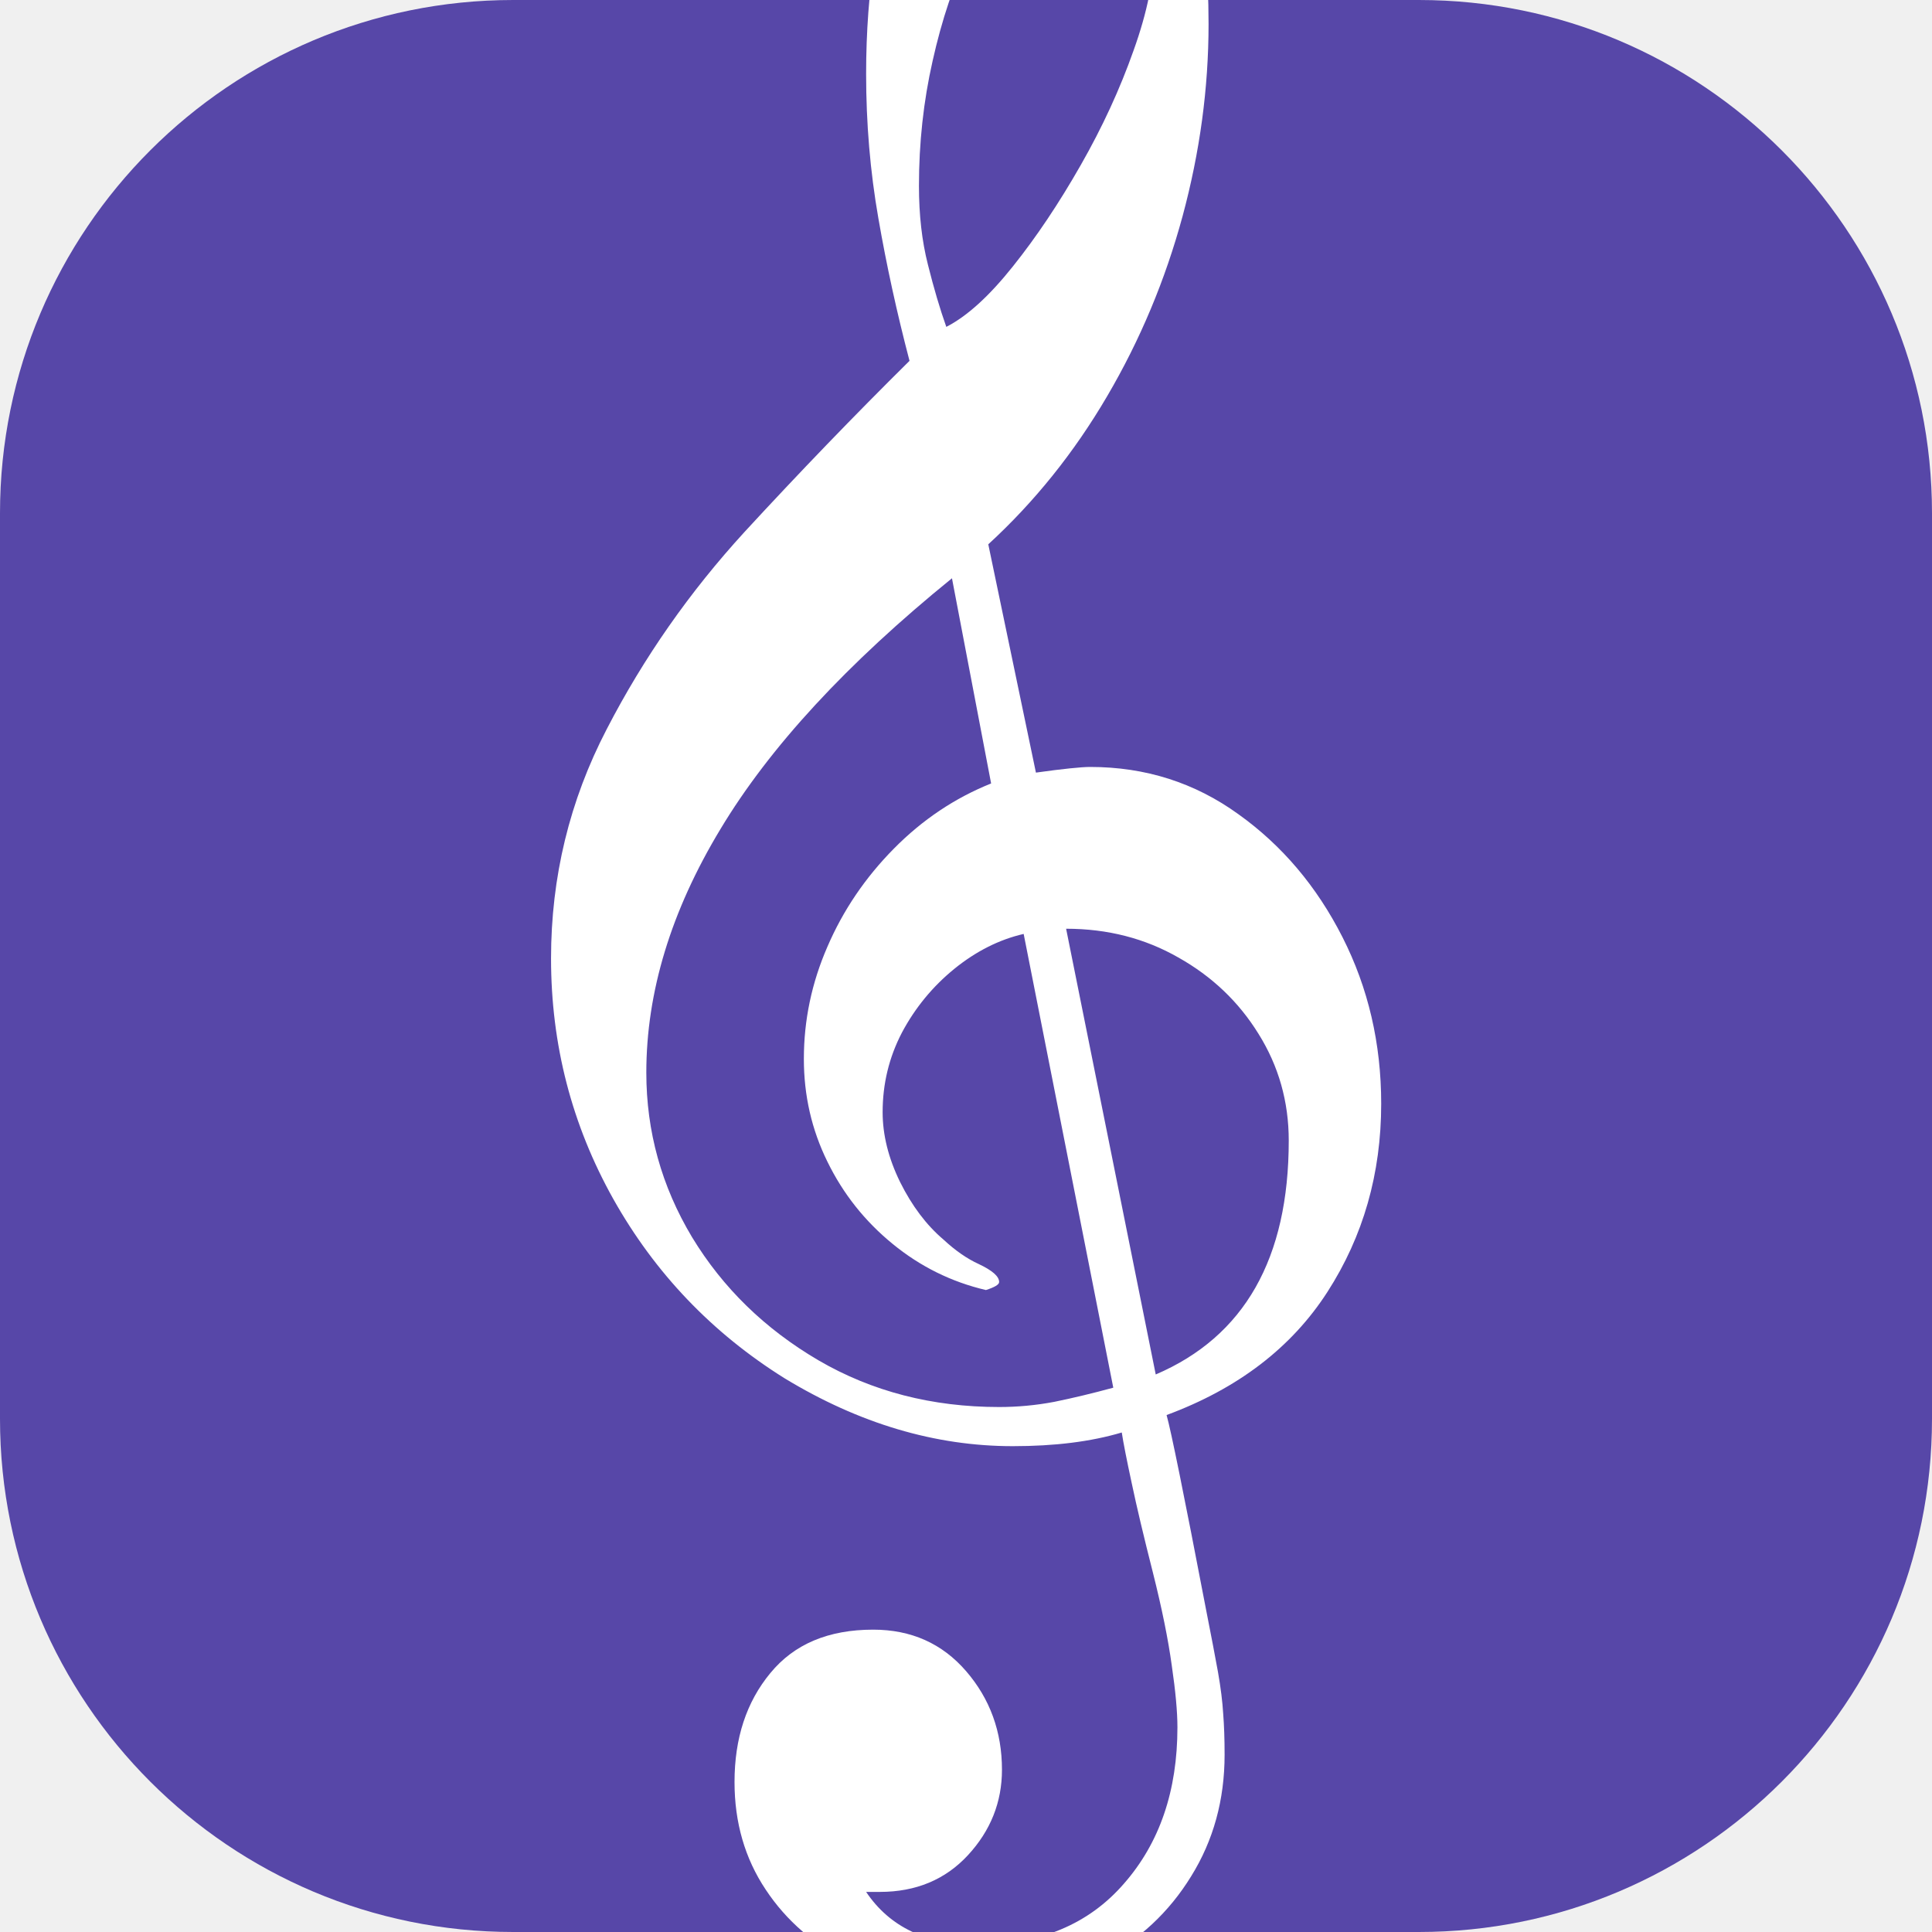
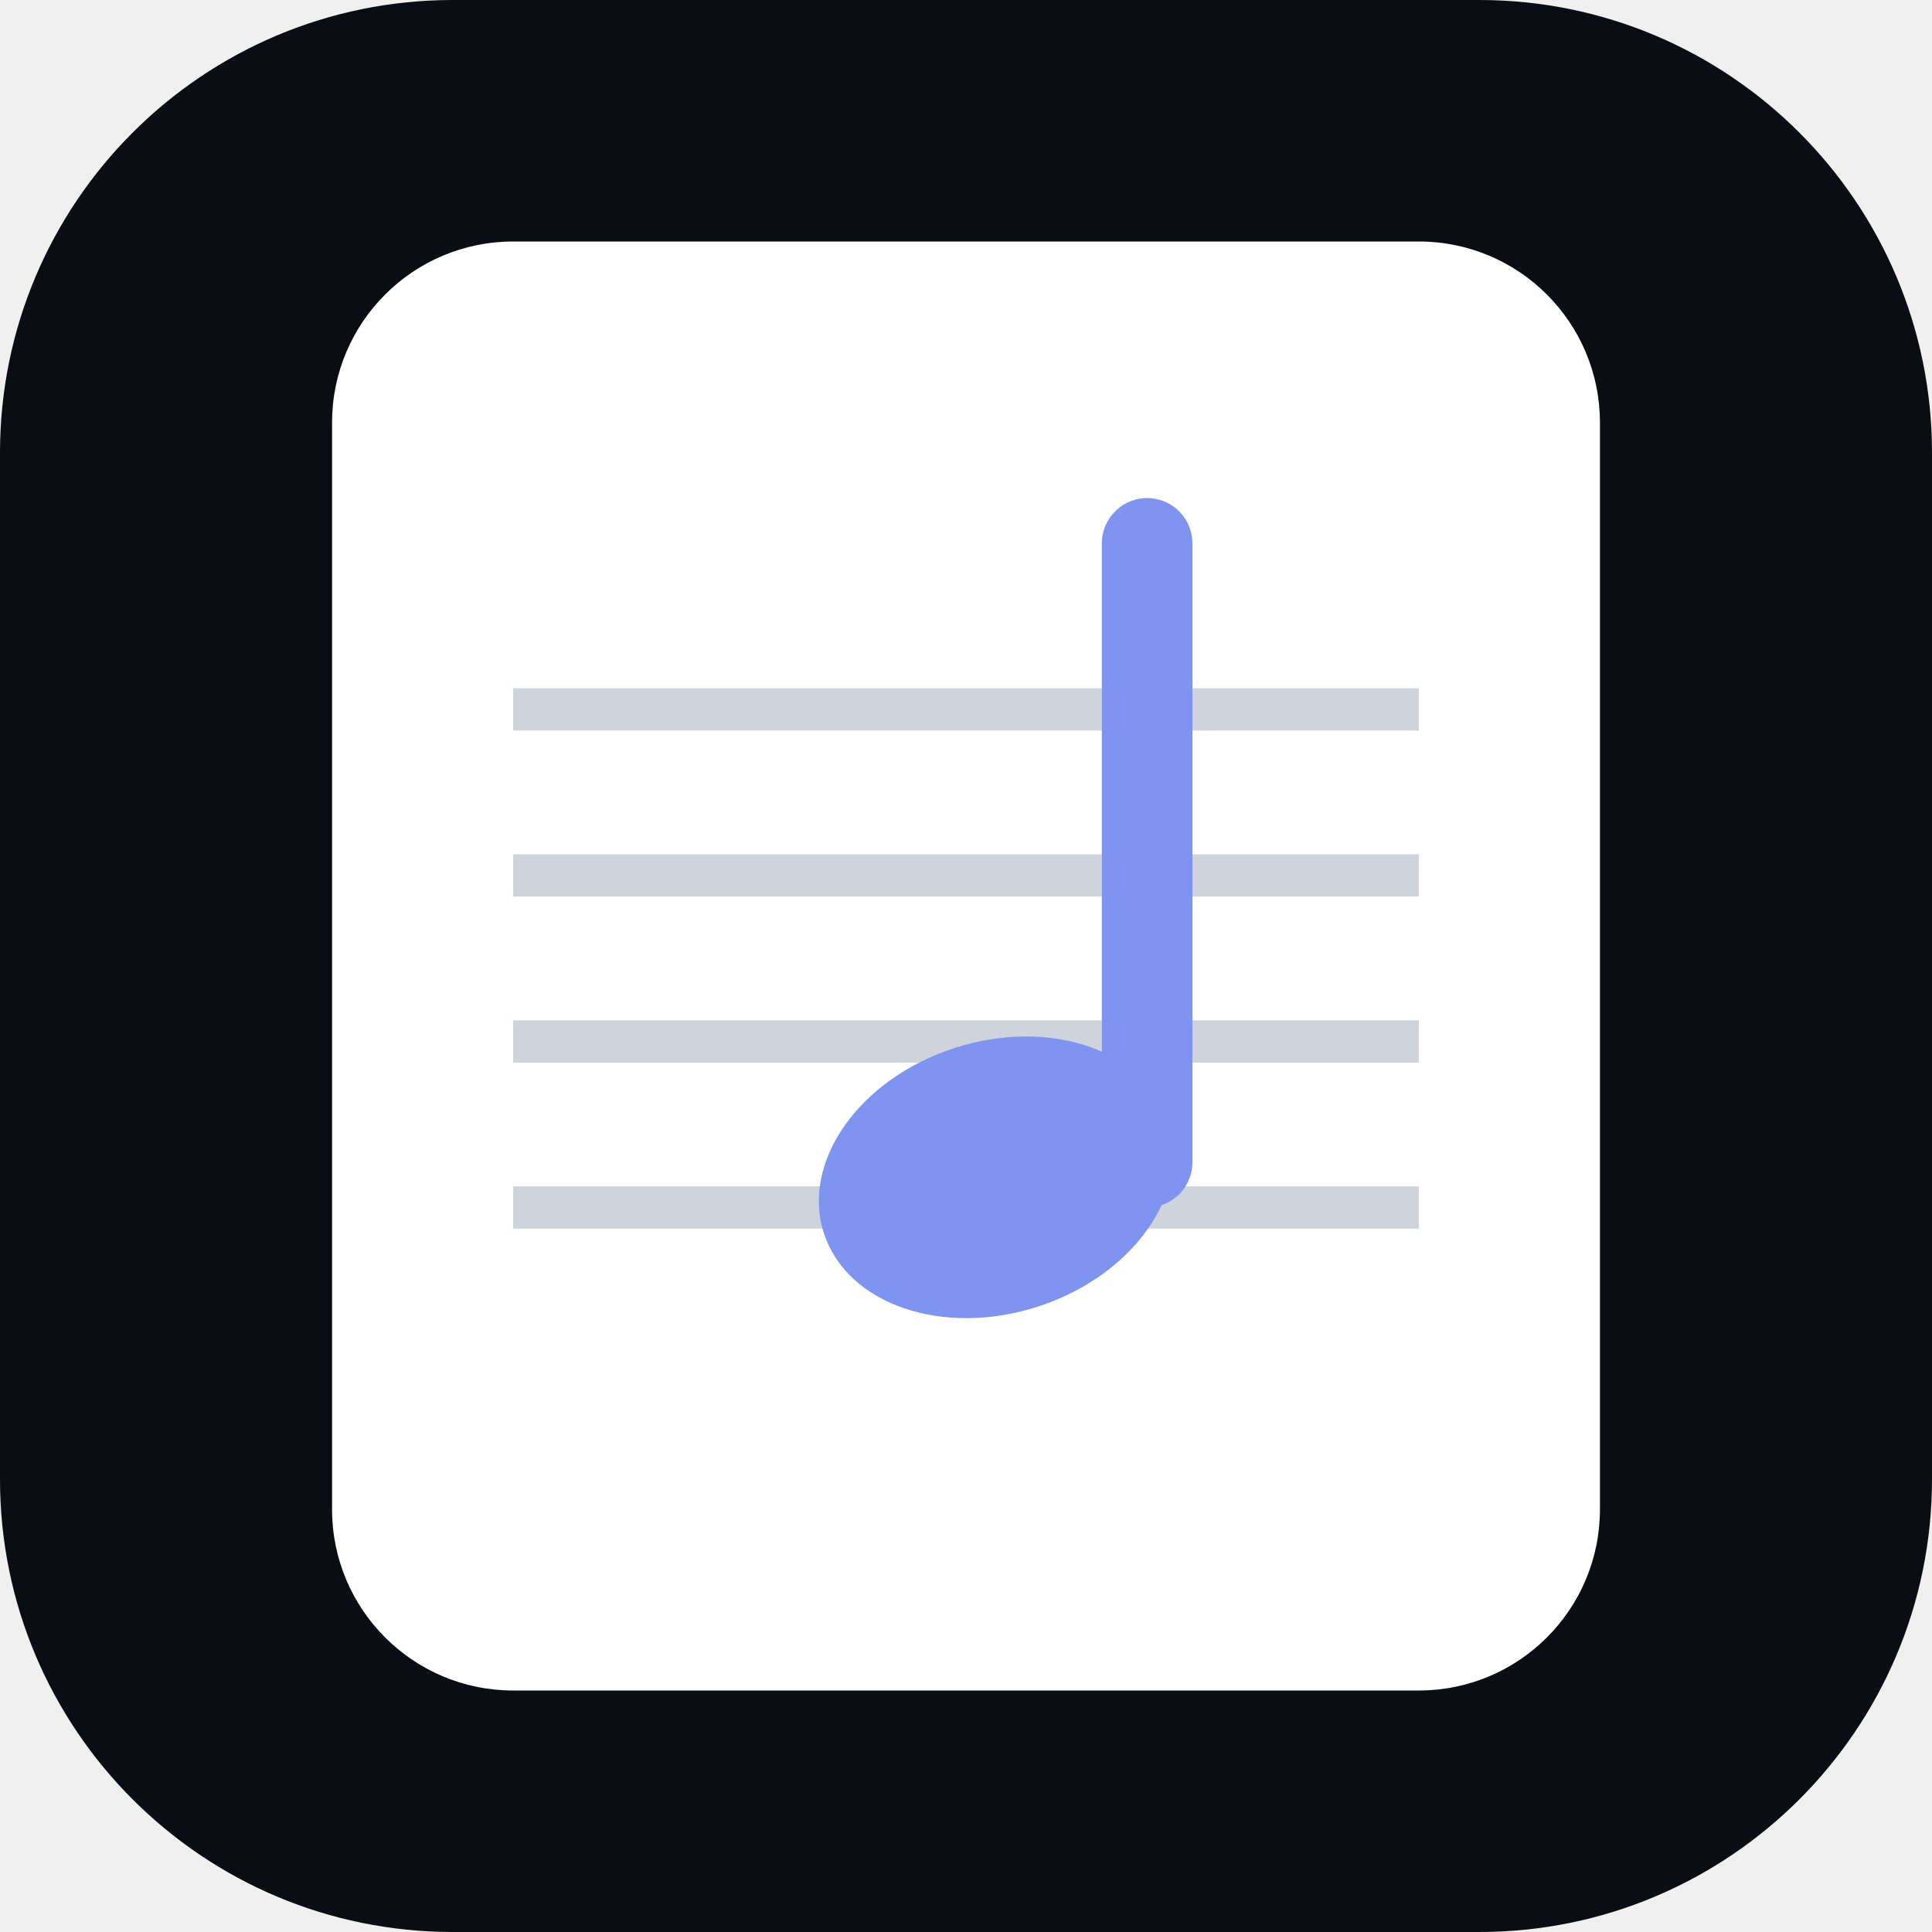
<svg xmlns="http://www.w3.org/2000/svg" viewBox="0 0 64 64">
-   <rect width="64" height="64" rx="17" fill="#5747a8" />
-   <text x="32" y="48" fill="#fff" font-family="Noto Music, serif" font-size="45" text-anchor="middle">𝄞</text>
+   <rect width="64" height="64" rx="15" fill="#0a0d12" />
+   <rect x="11" y="8" width="42" height="48" rx="6" fill="#fff" />
+   <path d="M17 23.5h30M17 29h30M17 34.5h30M17 40h30" stroke="#cfd3db" stroke-width="1.4" />
+   <path d="M38 18v20.5" stroke="#7e94f0" stroke-width="3" stroke-linecap="round" />
+   <ellipse cx="33" cy="39" rx="6" ry="4.5" transform="rotate(-18 33 39)" fill="#7e94f0" />
</svg>
